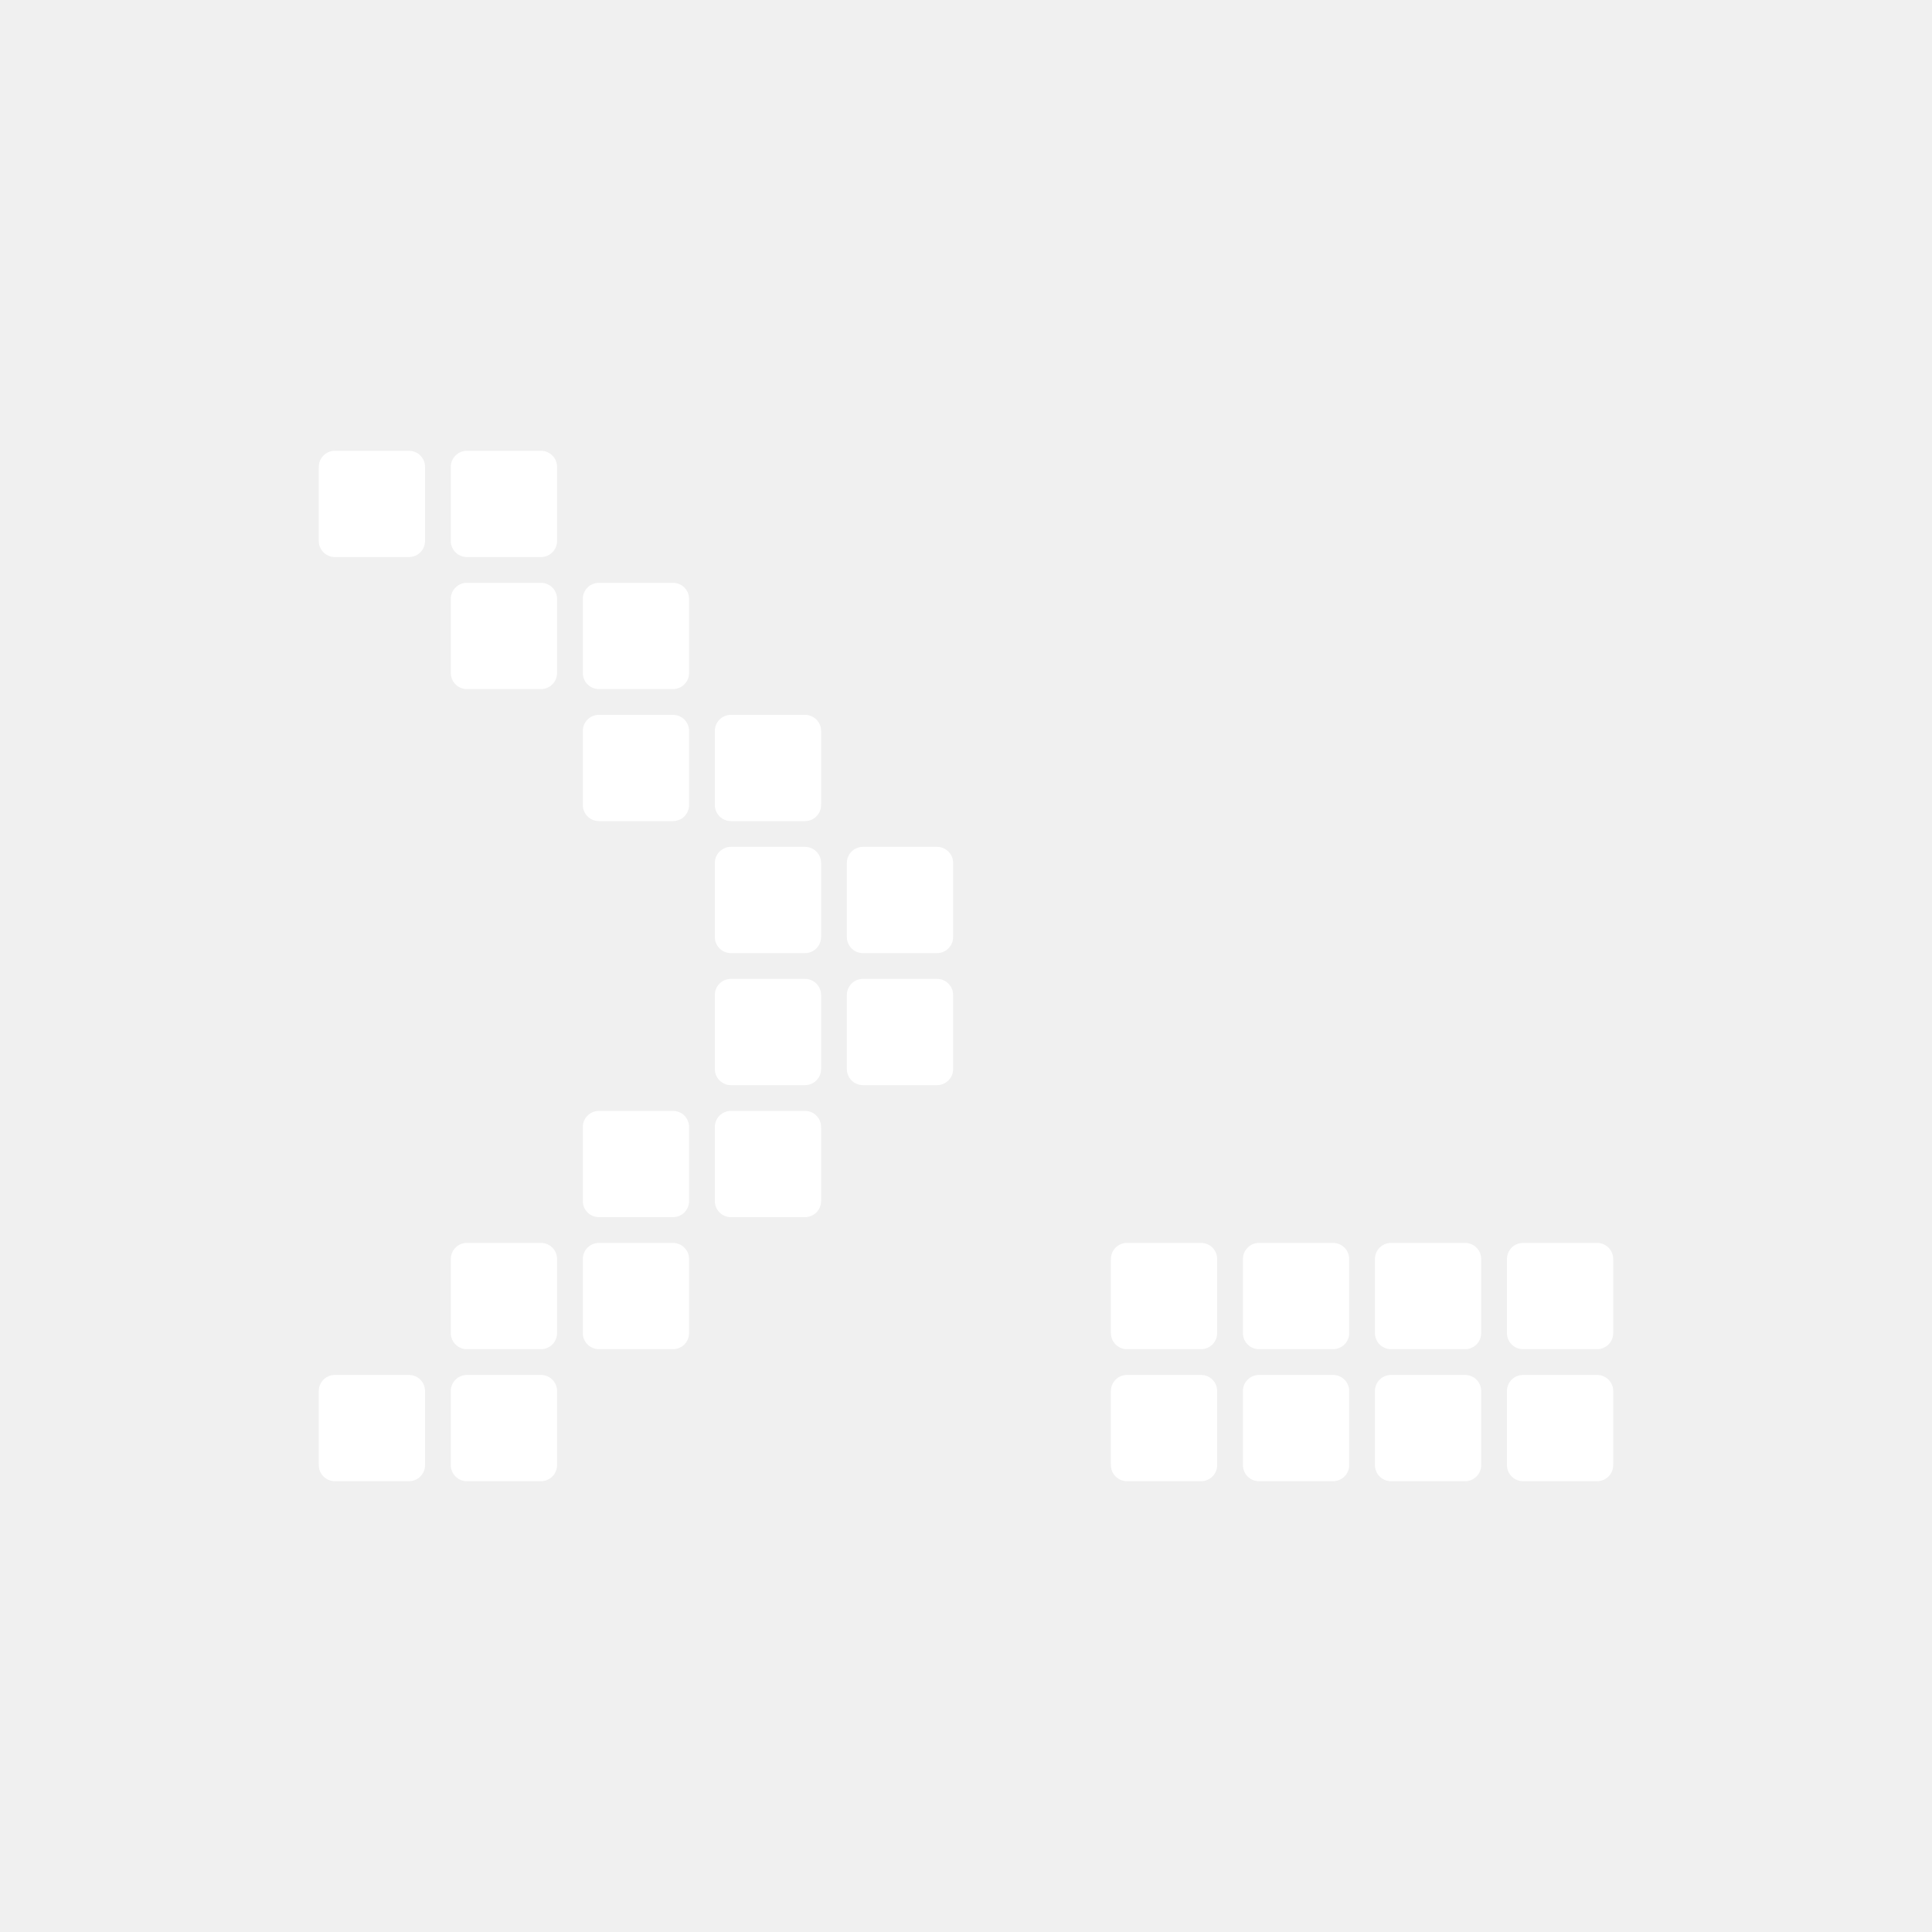
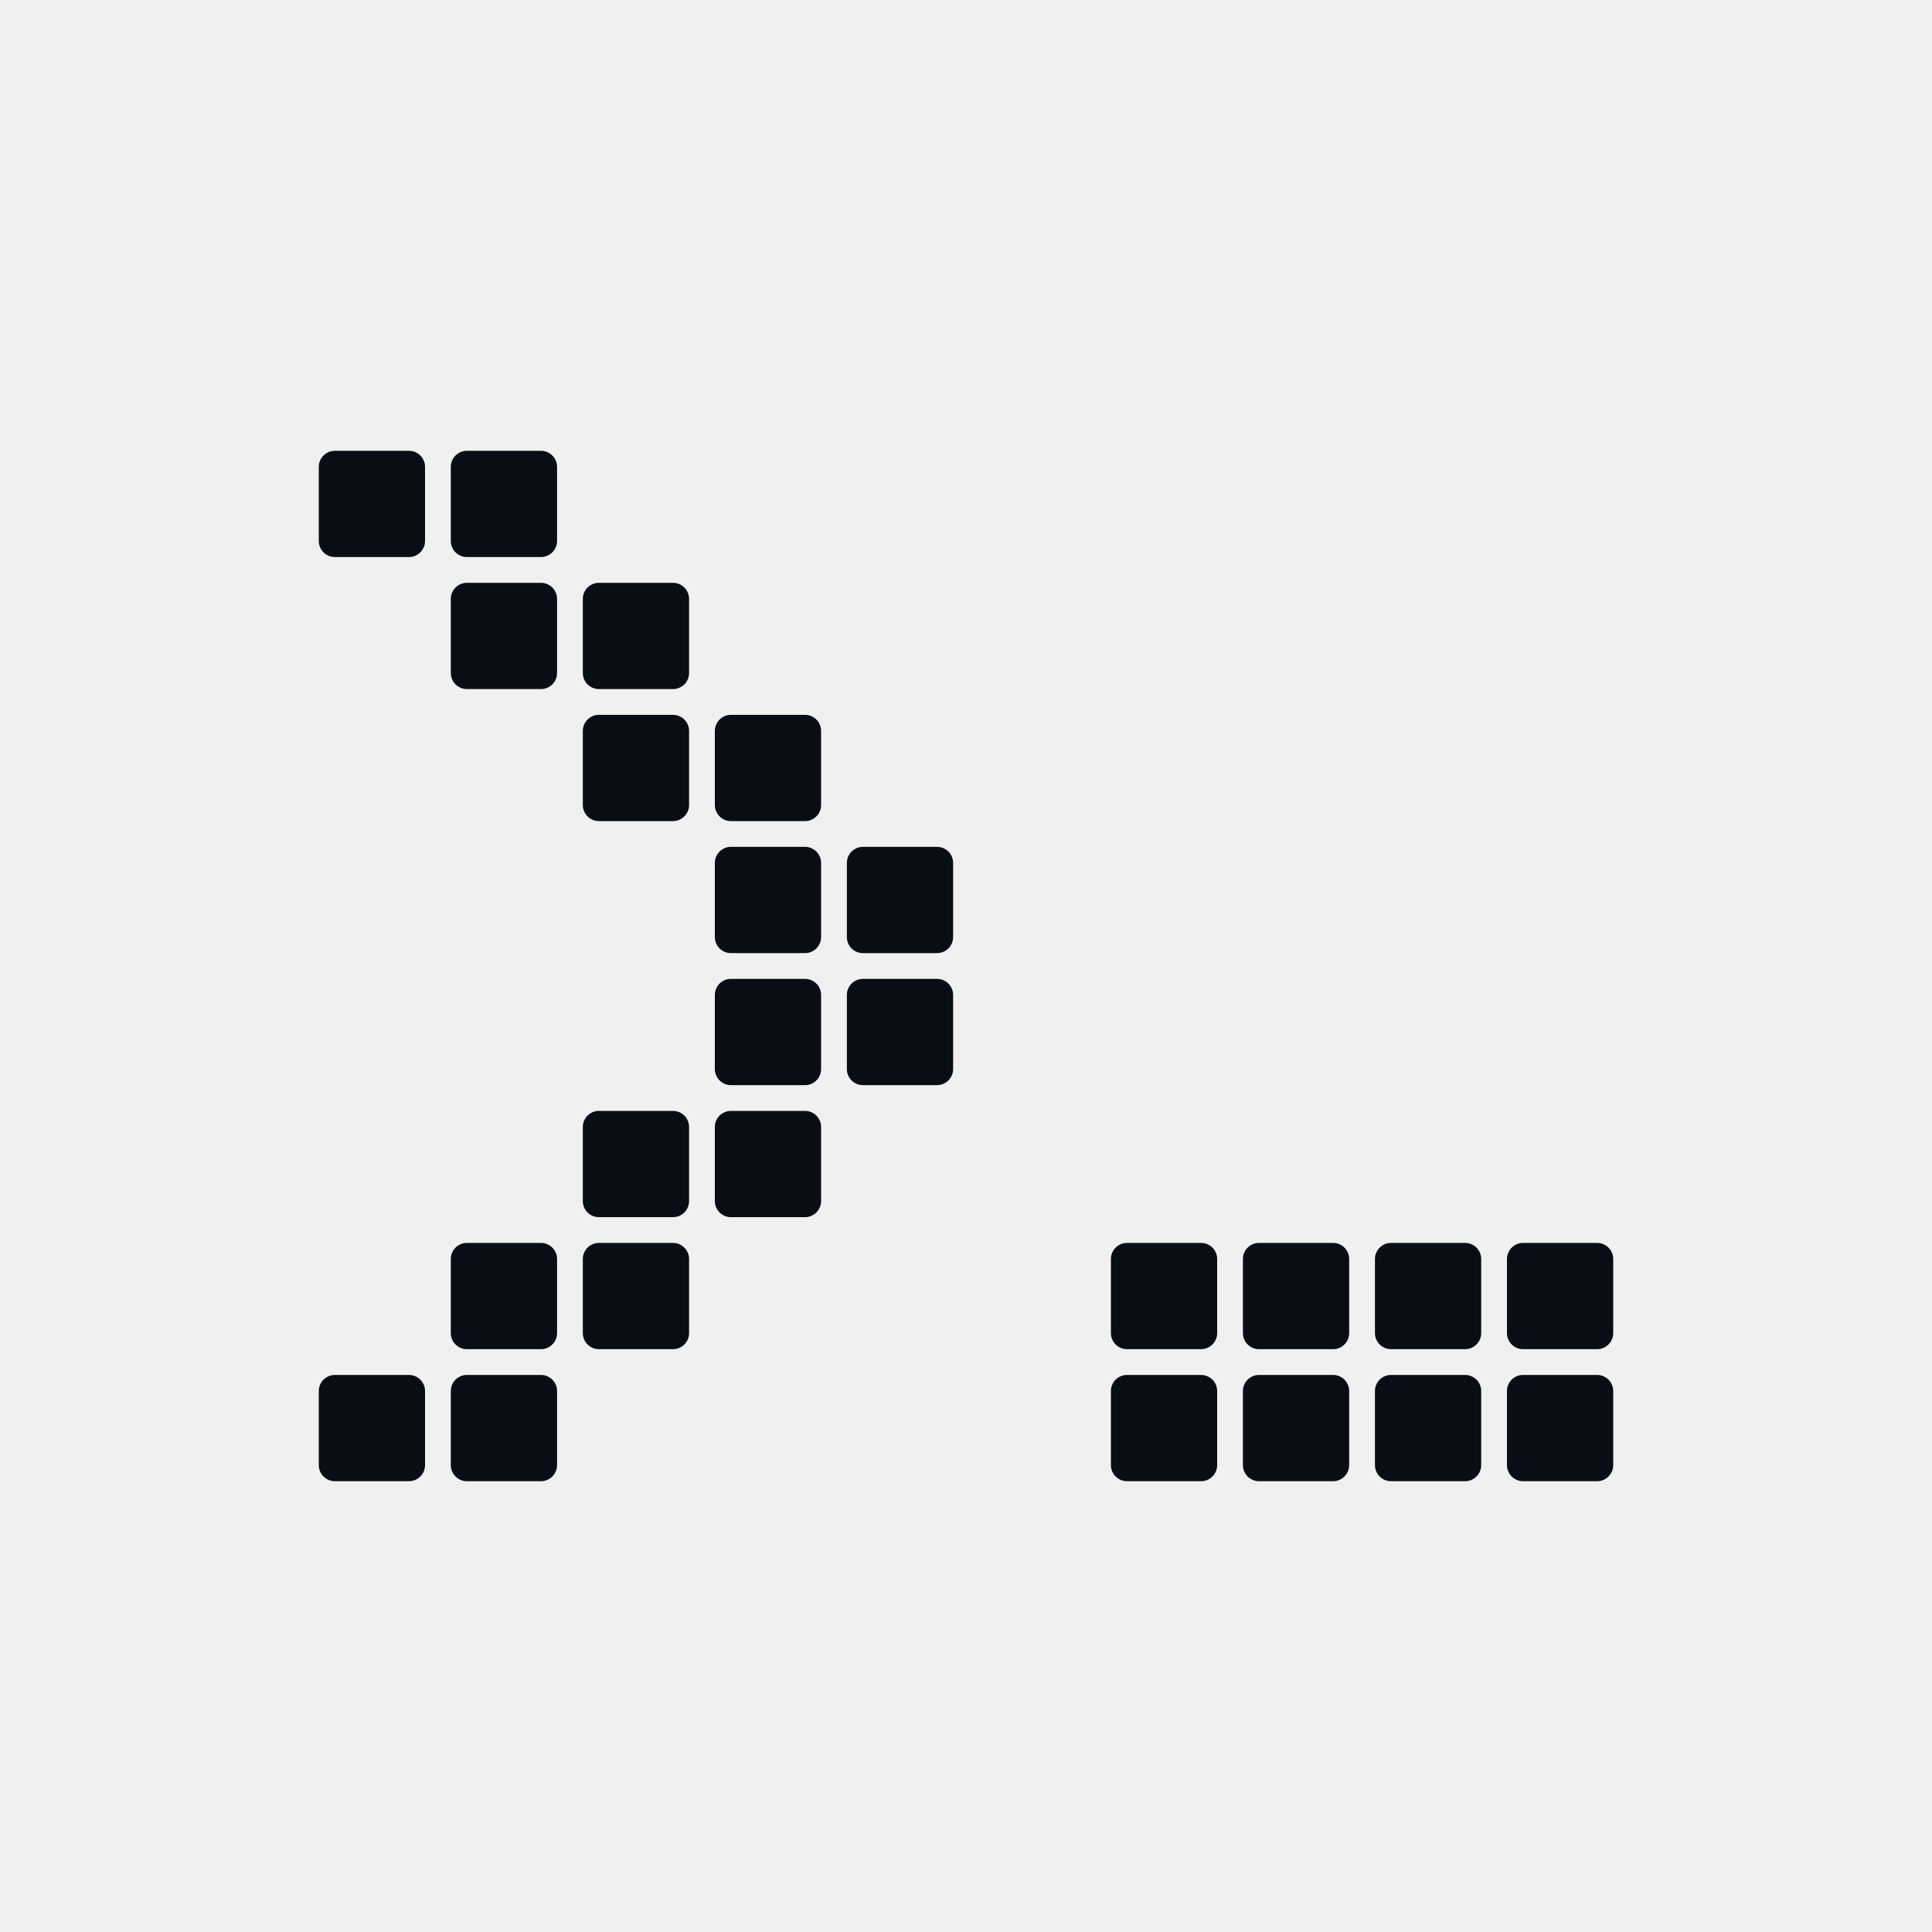
<svg xmlns="http://www.w3.org/2000/svg" viewBox="0 0 120 120" width="120" height="120">
-   <g fill="#FFFFFF">
+   <style>
+     :root {
+       fill: #090d16;
+     }
+     @media (prefers-color-scheme: dark) {
+       :root {
+         fill: #FFFFFF;
+       }
+     }
+   </style>
+   <g>
    <rect x="19.8" y="28.0" width="6.6" height="6.6" rx="1.0" />
    <rect x="28.0" y="28.0" width="6.6" height="6.6" rx="1.0" />
    <rect x="28.0" y="36.2" width="6.6" height="6.6" rx="1.0" />
    <rect x="36.2" y="36.2" width="6.6" height="6.6" rx="1.0" />
    <rect x="36.2" y="44.4" width="6.6" height="6.6" rx="1.0" />
    <rect x="44.4" y="44.4" width="6.6" height="6.6" rx="1.0" />
    <rect x="44.4" y="52.6" width="6.6" height="6.6" rx="1.0" />
    <rect x="52.6" y="52.6" width="6.6" height="6.6" rx="1.0" />
    <rect x="44.4" y="60.8" width="6.6" height="6.6" rx="1.0" />
    <rect x="52.6" y="60.8" width="6.6" height="6.6" rx="1.0" />
    <rect x="36.2" y="69.0" width="6.6" height="6.6" rx="1.0" />
    <rect x="44.4" y="69.0" width="6.6" height="6.6" rx="1.0" />
    <rect x="28.0" y="77.2" width="6.6" height="6.6" rx="1.0" />
    <rect x="36.2" y="77.2" width="6.6" height="6.6" rx="1.0" />
    <rect x="19.8" y="85.4" width="6.6" height="6.6" rx="1.0" />
    <rect x="28.0" y="85.4" width="6.6" height="6.6" rx="1.0" />
    <rect x="69.0" y="77.2" width="6.6" height="6.6" rx="1.0" />
    <rect x="77.2" y="77.2" width="6.6" height="6.6" rx="1.0" />
    <rect x="85.4" y="77.2" width="6.6" height="6.6" rx="1.0" />
    <rect x="93.6" y="77.2" width="6.6" height="6.6" rx="1.0" />
    <rect x="69.0" y="85.4" width="6.6" height="6.6" rx="1.0" />
    <rect x="77.2" y="85.4" width="6.6" height="6.6" rx="1.0" />
    <rect x="85.4" y="85.4" width="6.6" height="6.6" rx="1.0" />
    <rect x="93.6" y="85.4" width="6.6" height="6.6" rx="1.0" />
  </g>
</svg>
